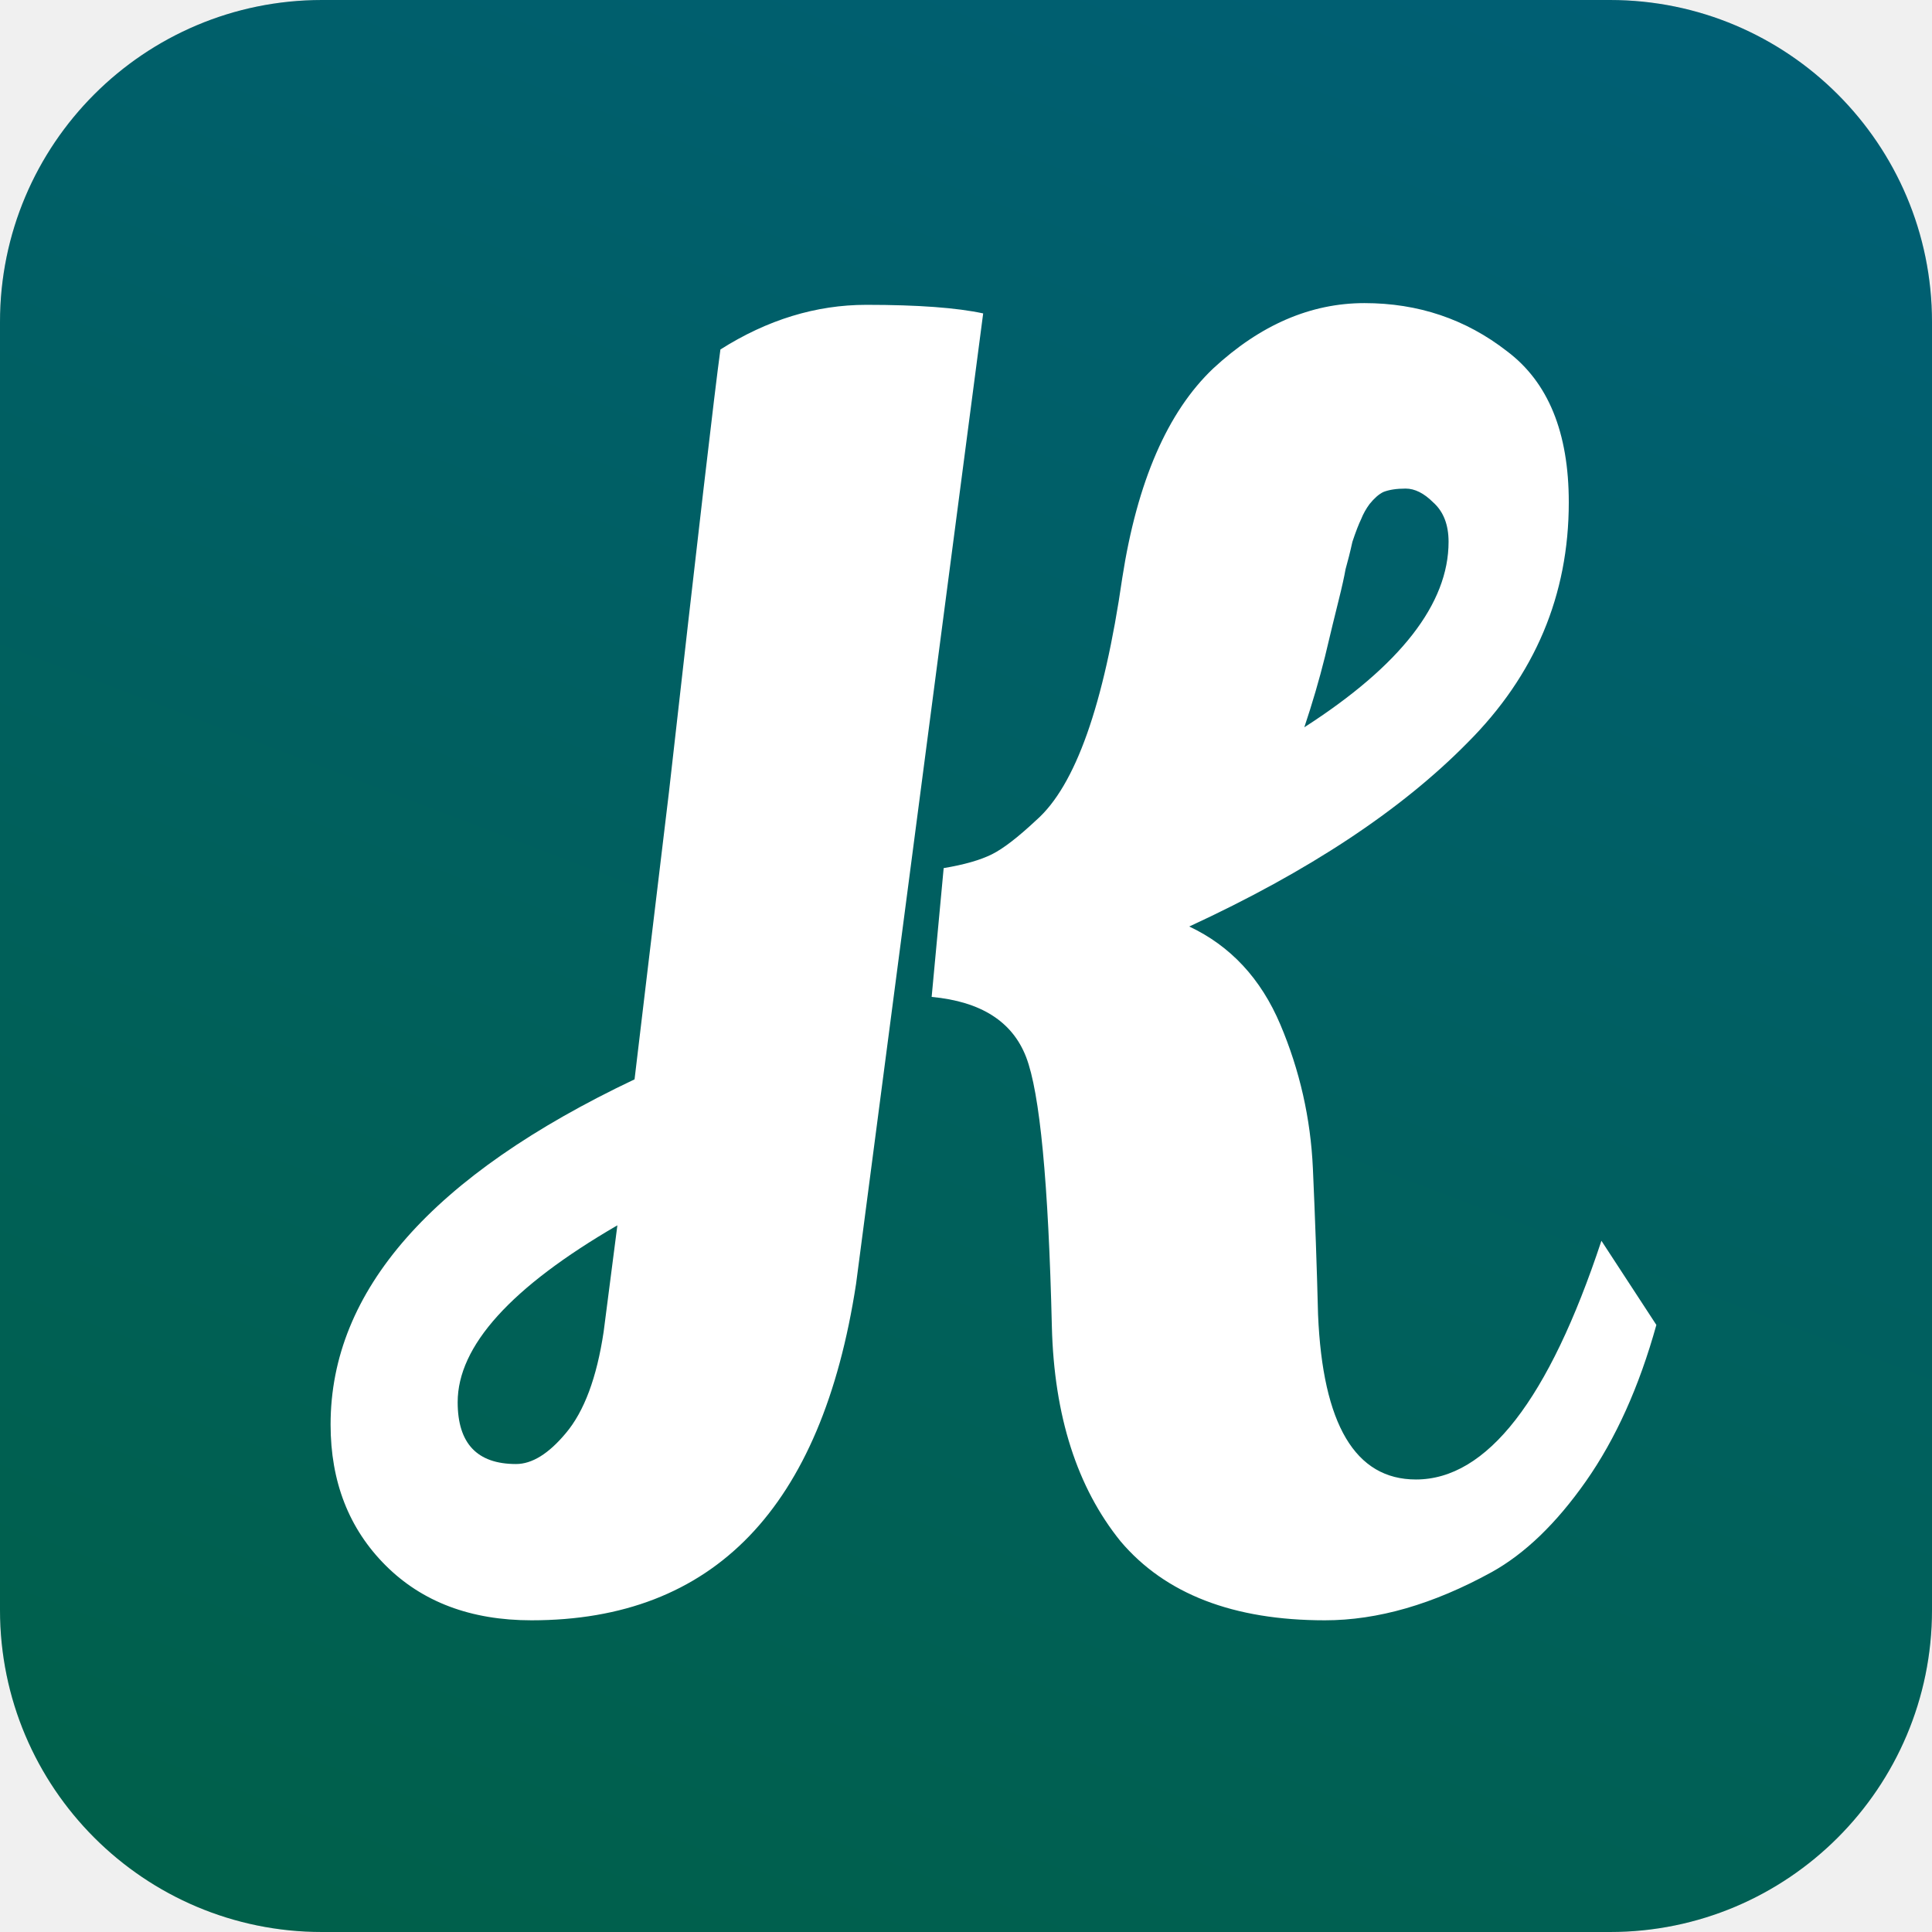
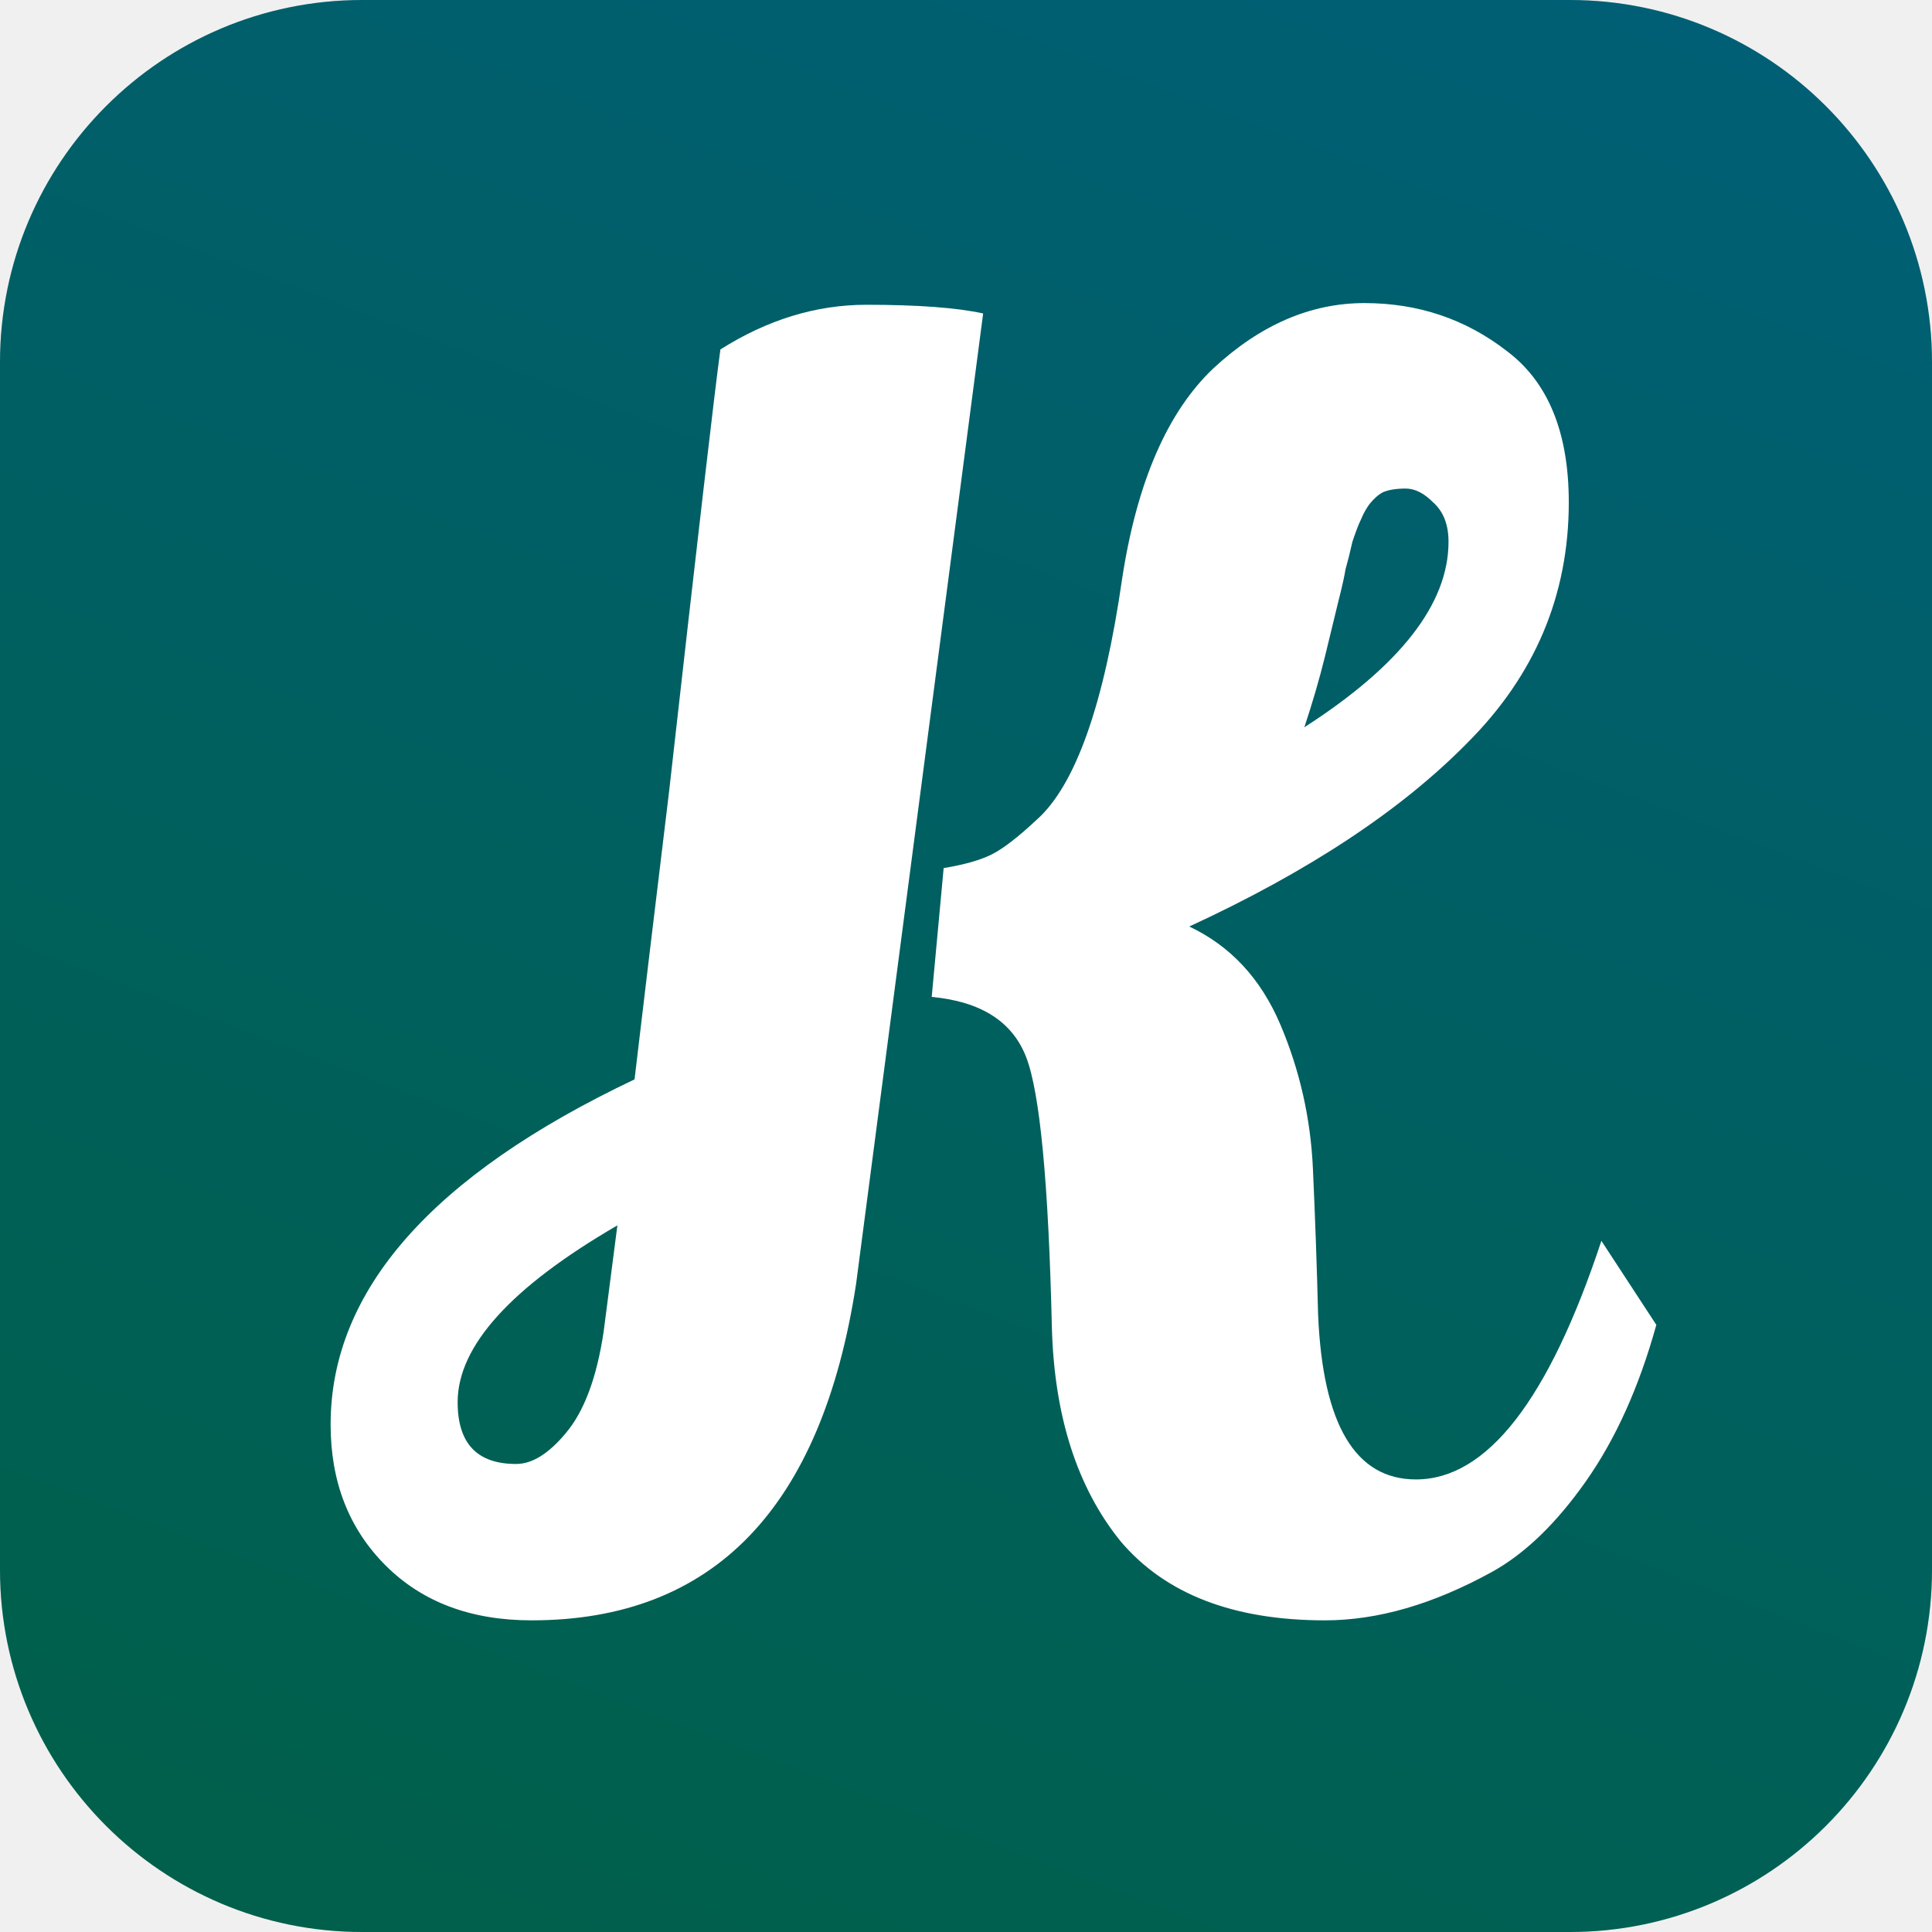
- <svg xmlns="http://www.w3.org/2000/svg" width="18" height="18" viewBox="0 0 18 18" fill="none">
-   <rect width="18" height="18" rx="3" fill="#D9D9D9" />
-   <rect width="18" height="18" rx="3" fill="url(#paint0_linear_8_18)" />
-   <path d="M14.92 11.56L15.432 12.344C15.272 12.92 15.053 13.405 14.776 13.8C14.499 14.195 14.205 14.477 13.896 14.648C13.352 14.947 12.835 15.096 12.344 15.096C11.491 15.096 10.856 14.851 10.44 14.36C10.035 13.859 9.821 13.192 9.8 12.36C9.768 11.016 9.688 10.179 9.56 9.848C9.432 9.517 9.139 9.331 8.68 9.288L8.792 8.088C8.984 8.056 9.133 8.013 9.24 7.96C9.347 7.907 9.485 7.8 9.656 7.64C10.019 7.32 10.285 6.568 10.456 5.384C10.595 4.488 10.877 3.837 11.304 3.432C11.741 3.027 12.211 2.824 12.712 2.824C13.213 2.824 13.656 2.973 14.04 3.272C14.424 3.56 14.616 4.029 14.616 4.68C14.616 5.544 14.301 6.291 13.672 6.92C13.053 7.549 12.189 8.12 11.08 8.632C11.464 8.813 11.747 9.117 11.928 9.544C12.109 9.971 12.211 10.419 12.232 10.888C12.253 11.357 12.269 11.811 12.28 12.248C12.323 13.272 12.627 13.784 13.192 13.784C13.853 13.784 14.429 13.043 14.92 11.56ZM4.952 15.096C4.387 15.096 3.933 14.925 3.592 14.584C3.251 14.243 3.08 13.805 3.08 13.272C3.08 12.024 4.024 10.952 5.912 10.056C5.987 9.427 6.093 8.536 6.232 7.384C6.499 5.016 6.659 3.64 6.712 3.256C7.149 2.979 7.603 2.84 8.072 2.84C8.552 2.84 8.915 2.867 9.16 2.92L7.976 11.96C7.656 14.051 6.648 15.096 4.952 15.096ZM13.496 5.048C13.496 4.888 13.448 4.765 13.352 4.68C13.267 4.595 13.181 4.552 13.096 4.552C13.011 4.552 12.941 4.563 12.888 4.584C12.845 4.605 12.803 4.643 12.76 4.696C12.728 4.739 12.701 4.787 12.68 4.84C12.659 4.883 12.632 4.952 12.6 5.048C12.579 5.144 12.557 5.229 12.536 5.304C12.525 5.368 12.504 5.464 12.472 5.592C12.44 5.72 12.397 5.896 12.344 6.12C12.291 6.333 12.227 6.552 12.152 6.776C13.048 6.2 13.496 5.624 13.496 5.048ZM4.264 13.064C4.264 13.448 4.445 13.64 4.808 13.64C4.957 13.64 5.112 13.544 5.272 13.352C5.443 13.149 5.56 12.835 5.624 12.408L5.752 11.416C4.76 11.992 4.264 12.541 4.264 13.064Z" fill="white" />
+ <svg xmlns="http://www.w3.org/2000/svg" width="16" height="16" viewBox="0 0 16 16" fill="none">
+   <rect width="16" height="16" rx="3" fill="#D9D9D9" />
+   <rect width="16" height="16" rx="3" fill="url(#paint0_linear_9_4)" />
+   <path d="M13.262 10.276L13.717 10.972C13.575 11.484 13.381 11.916 13.134 12.267C12.888 12.617 12.627 12.869 12.352 13.02C11.868 13.286 11.409 13.419 10.972 13.419C10.214 13.419 9.65 13.201 9.28 12.764C8.92 12.319 8.73 11.726 8.711 10.987C8.683 9.792 8.612 9.048 8.498 8.754C8.384 8.46 8.123 8.294 7.716 8.256L7.815 7.189C7.986 7.161 8.119 7.123 8.213 7.076C8.308 7.028 8.431 6.933 8.583 6.791C8.905 6.507 9.143 5.838 9.294 4.786C9.417 3.989 9.669 3.411 10.048 3.051C10.437 2.69 10.854 2.51 11.3 2.51C11.745 2.51 12.139 2.643 12.48 2.908C12.821 3.164 12.992 3.582 12.992 4.16C12.992 4.928 12.712 5.592 12.153 6.151C11.603 6.711 10.835 7.218 9.849 7.673C10.19 7.834 10.441 8.104 10.603 8.484C10.764 8.863 10.854 9.261 10.873 9.678C10.892 10.095 10.906 10.498 10.916 10.887C10.954 11.797 11.224 12.252 11.726 12.252C12.314 12.252 12.826 11.594 13.262 10.276ZM4.402 13.419C3.899 13.419 3.496 13.267 3.193 12.964C2.889 12.66 2.738 12.271 2.738 11.797C2.738 10.688 3.577 9.735 5.255 8.939C5.321 8.379 5.416 7.588 5.54 6.564C5.777 4.459 5.919 3.236 5.966 2.894C6.355 2.648 6.758 2.524 7.175 2.524C7.602 2.524 7.924 2.548 8.142 2.596L7.09 10.631C6.805 12.489 5.909 13.419 4.402 13.419ZM11.996 4.487C11.996 4.345 11.954 4.236 11.868 4.16C11.793 4.084 11.717 4.046 11.641 4.046C11.565 4.046 11.503 4.056 11.456 4.075C11.418 4.094 11.38 4.127 11.342 4.174C11.314 4.212 11.29 4.255 11.271 4.302C11.252 4.34 11.228 4.402 11.2 4.487C11.181 4.572 11.162 4.648 11.143 4.715C11.134 4.772 11.115 4.857 11.086 4.971C11.058 5.084 11.02 5.241 10.972 5.44C10.925 5.63 10.868 5.824 10.802 6.023C11.598 5.511 11.996 4.999 11.996 4.487ZM3.79 11.612C3.79 11.954 3.951 12.124 4.274 12.124C4.407 12.124 4.544 12.039 4.686 11.868C4.838 11.688 4.942 11.409 4.999 11.029L5.113 10.148C4.231 10.66 3.79 11.148 3.79 11.612Z" fill="white" />
  <defs>
-     <linearGradient id="paint0_linear_8_18" x1="16.875" y1="-1.5" x2="7.608" y2="22.827" gradientUnits="userSpaceOnUse">
+     <linearGradient id="paint0_linear_9_4" x1="15" y1="-1.333" x2="6.762" y2="20.29" gradientUnits="userSpaceOnUse">
      <stop stop-color="#005F78" />
      <stop offset="1" stop-color="#006045" />
    </linearGradient>
  </defs>
</svg>
